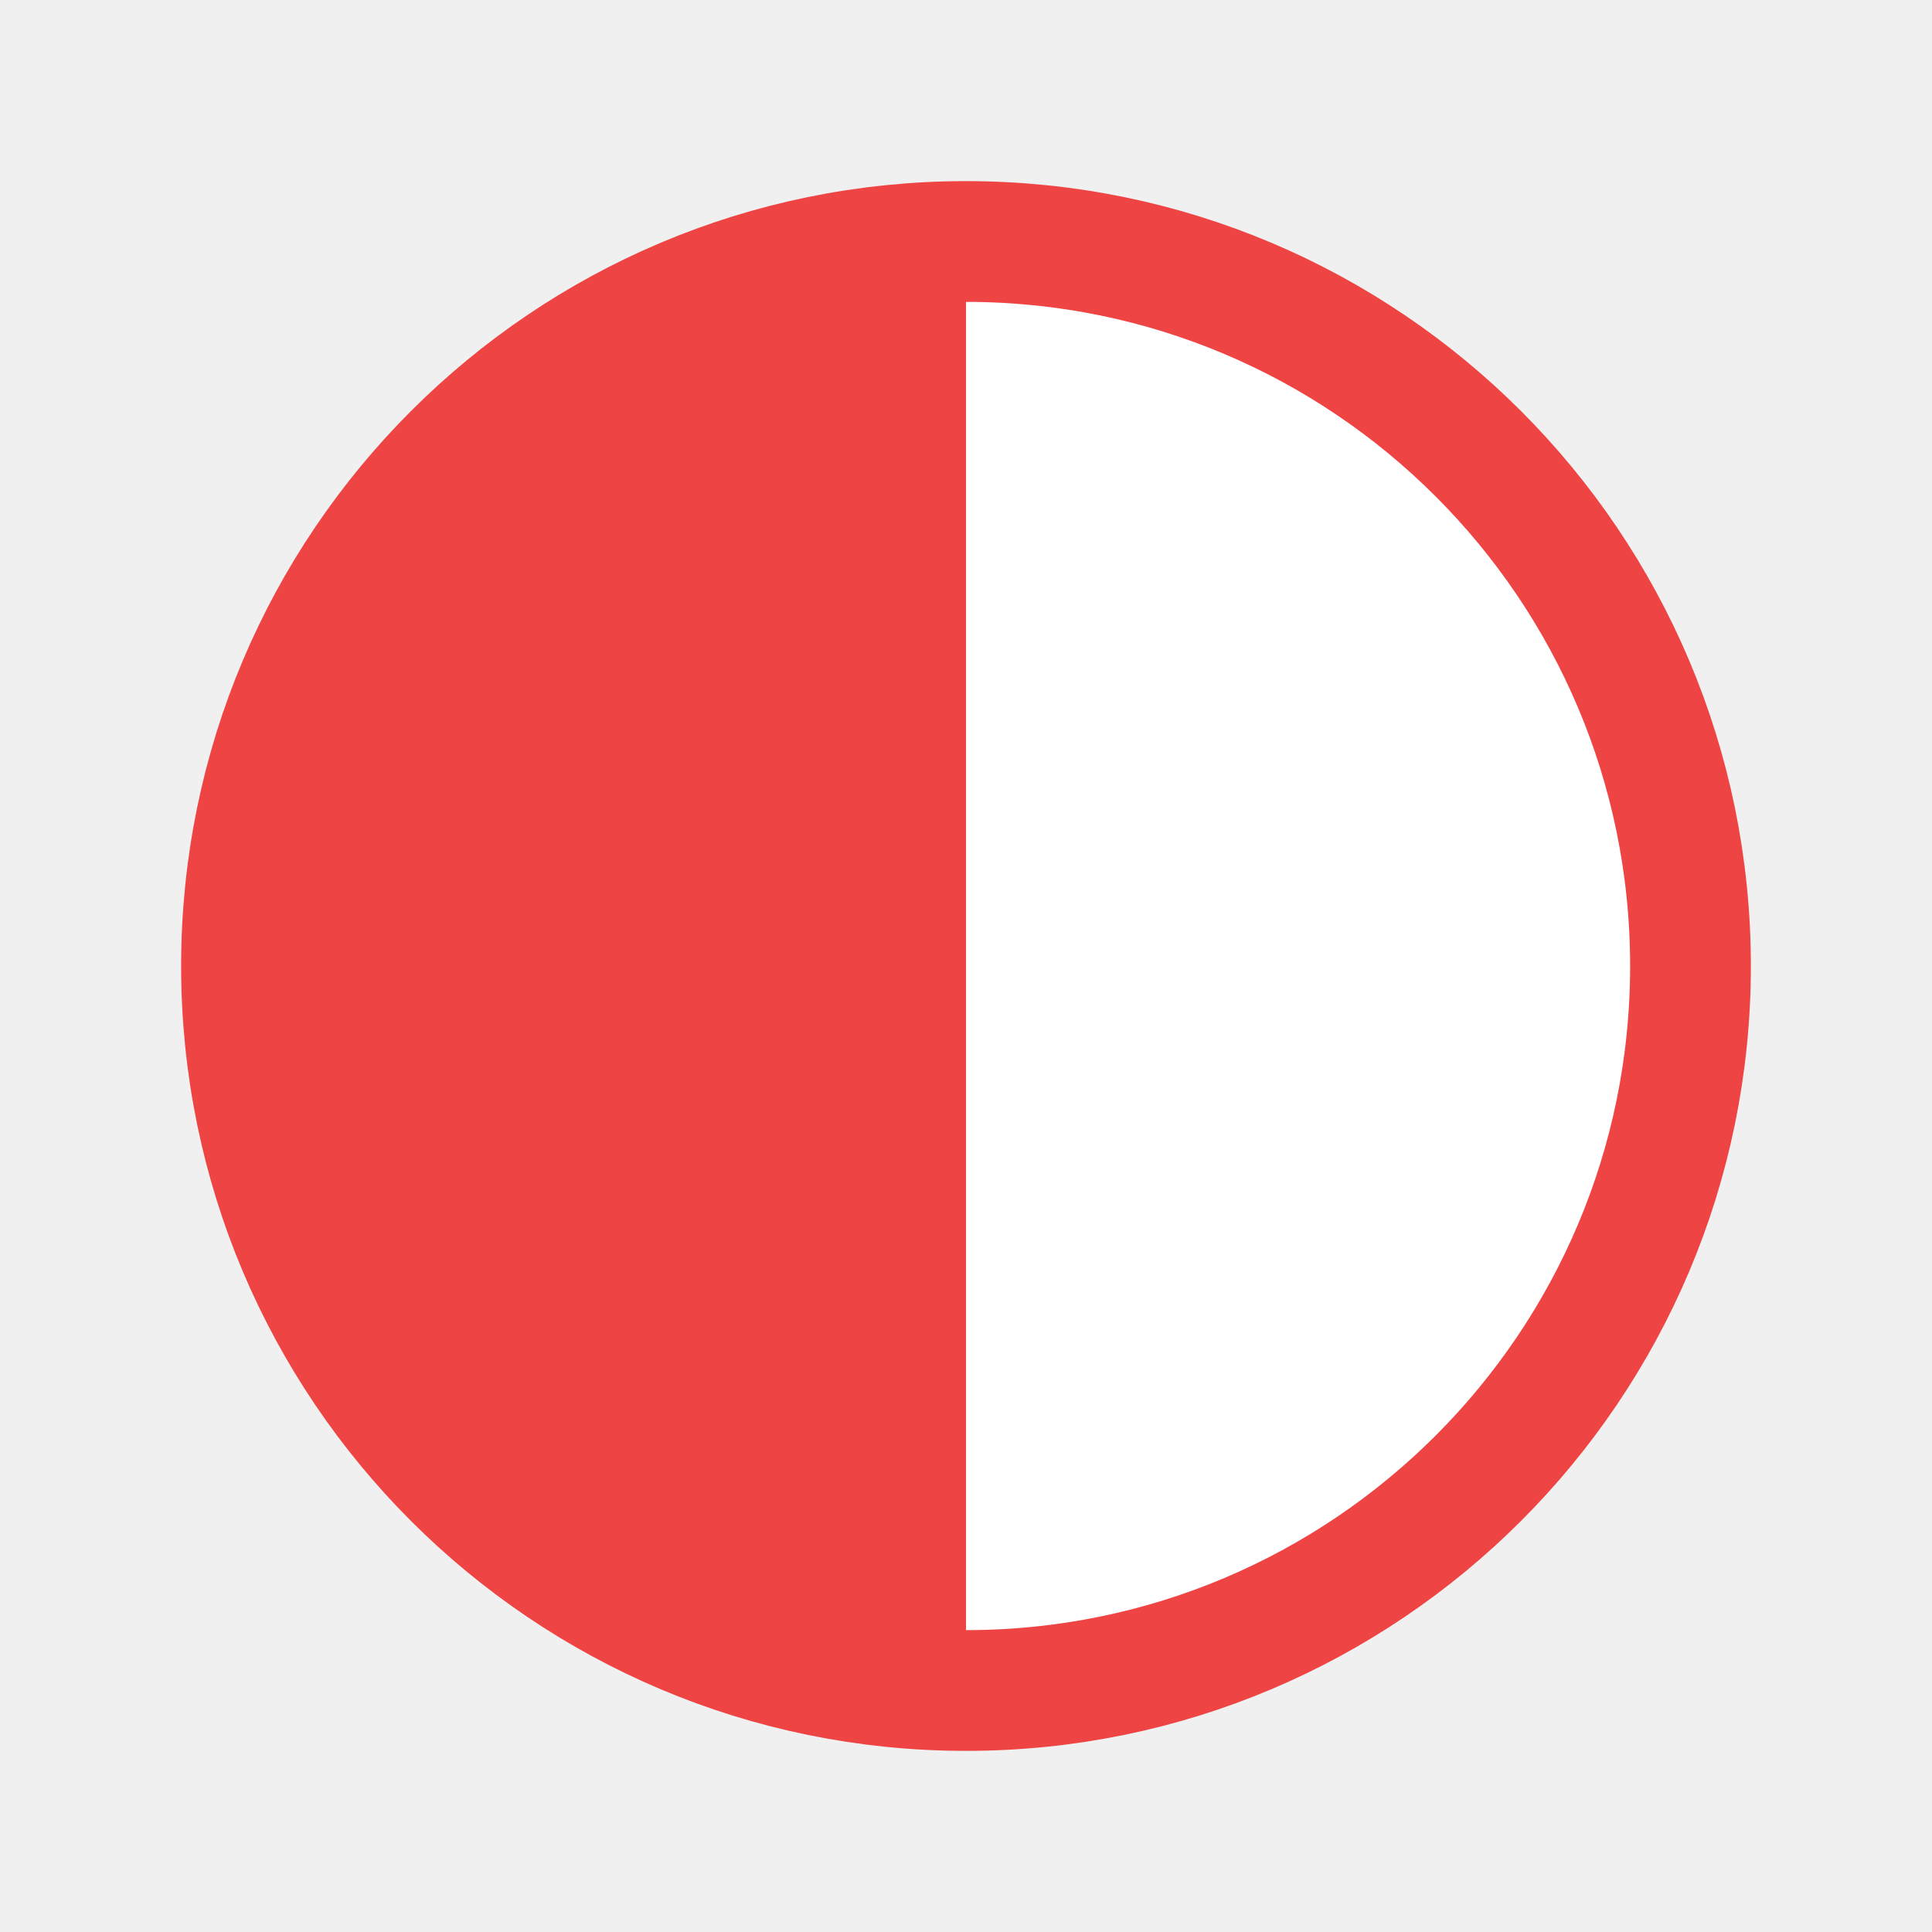
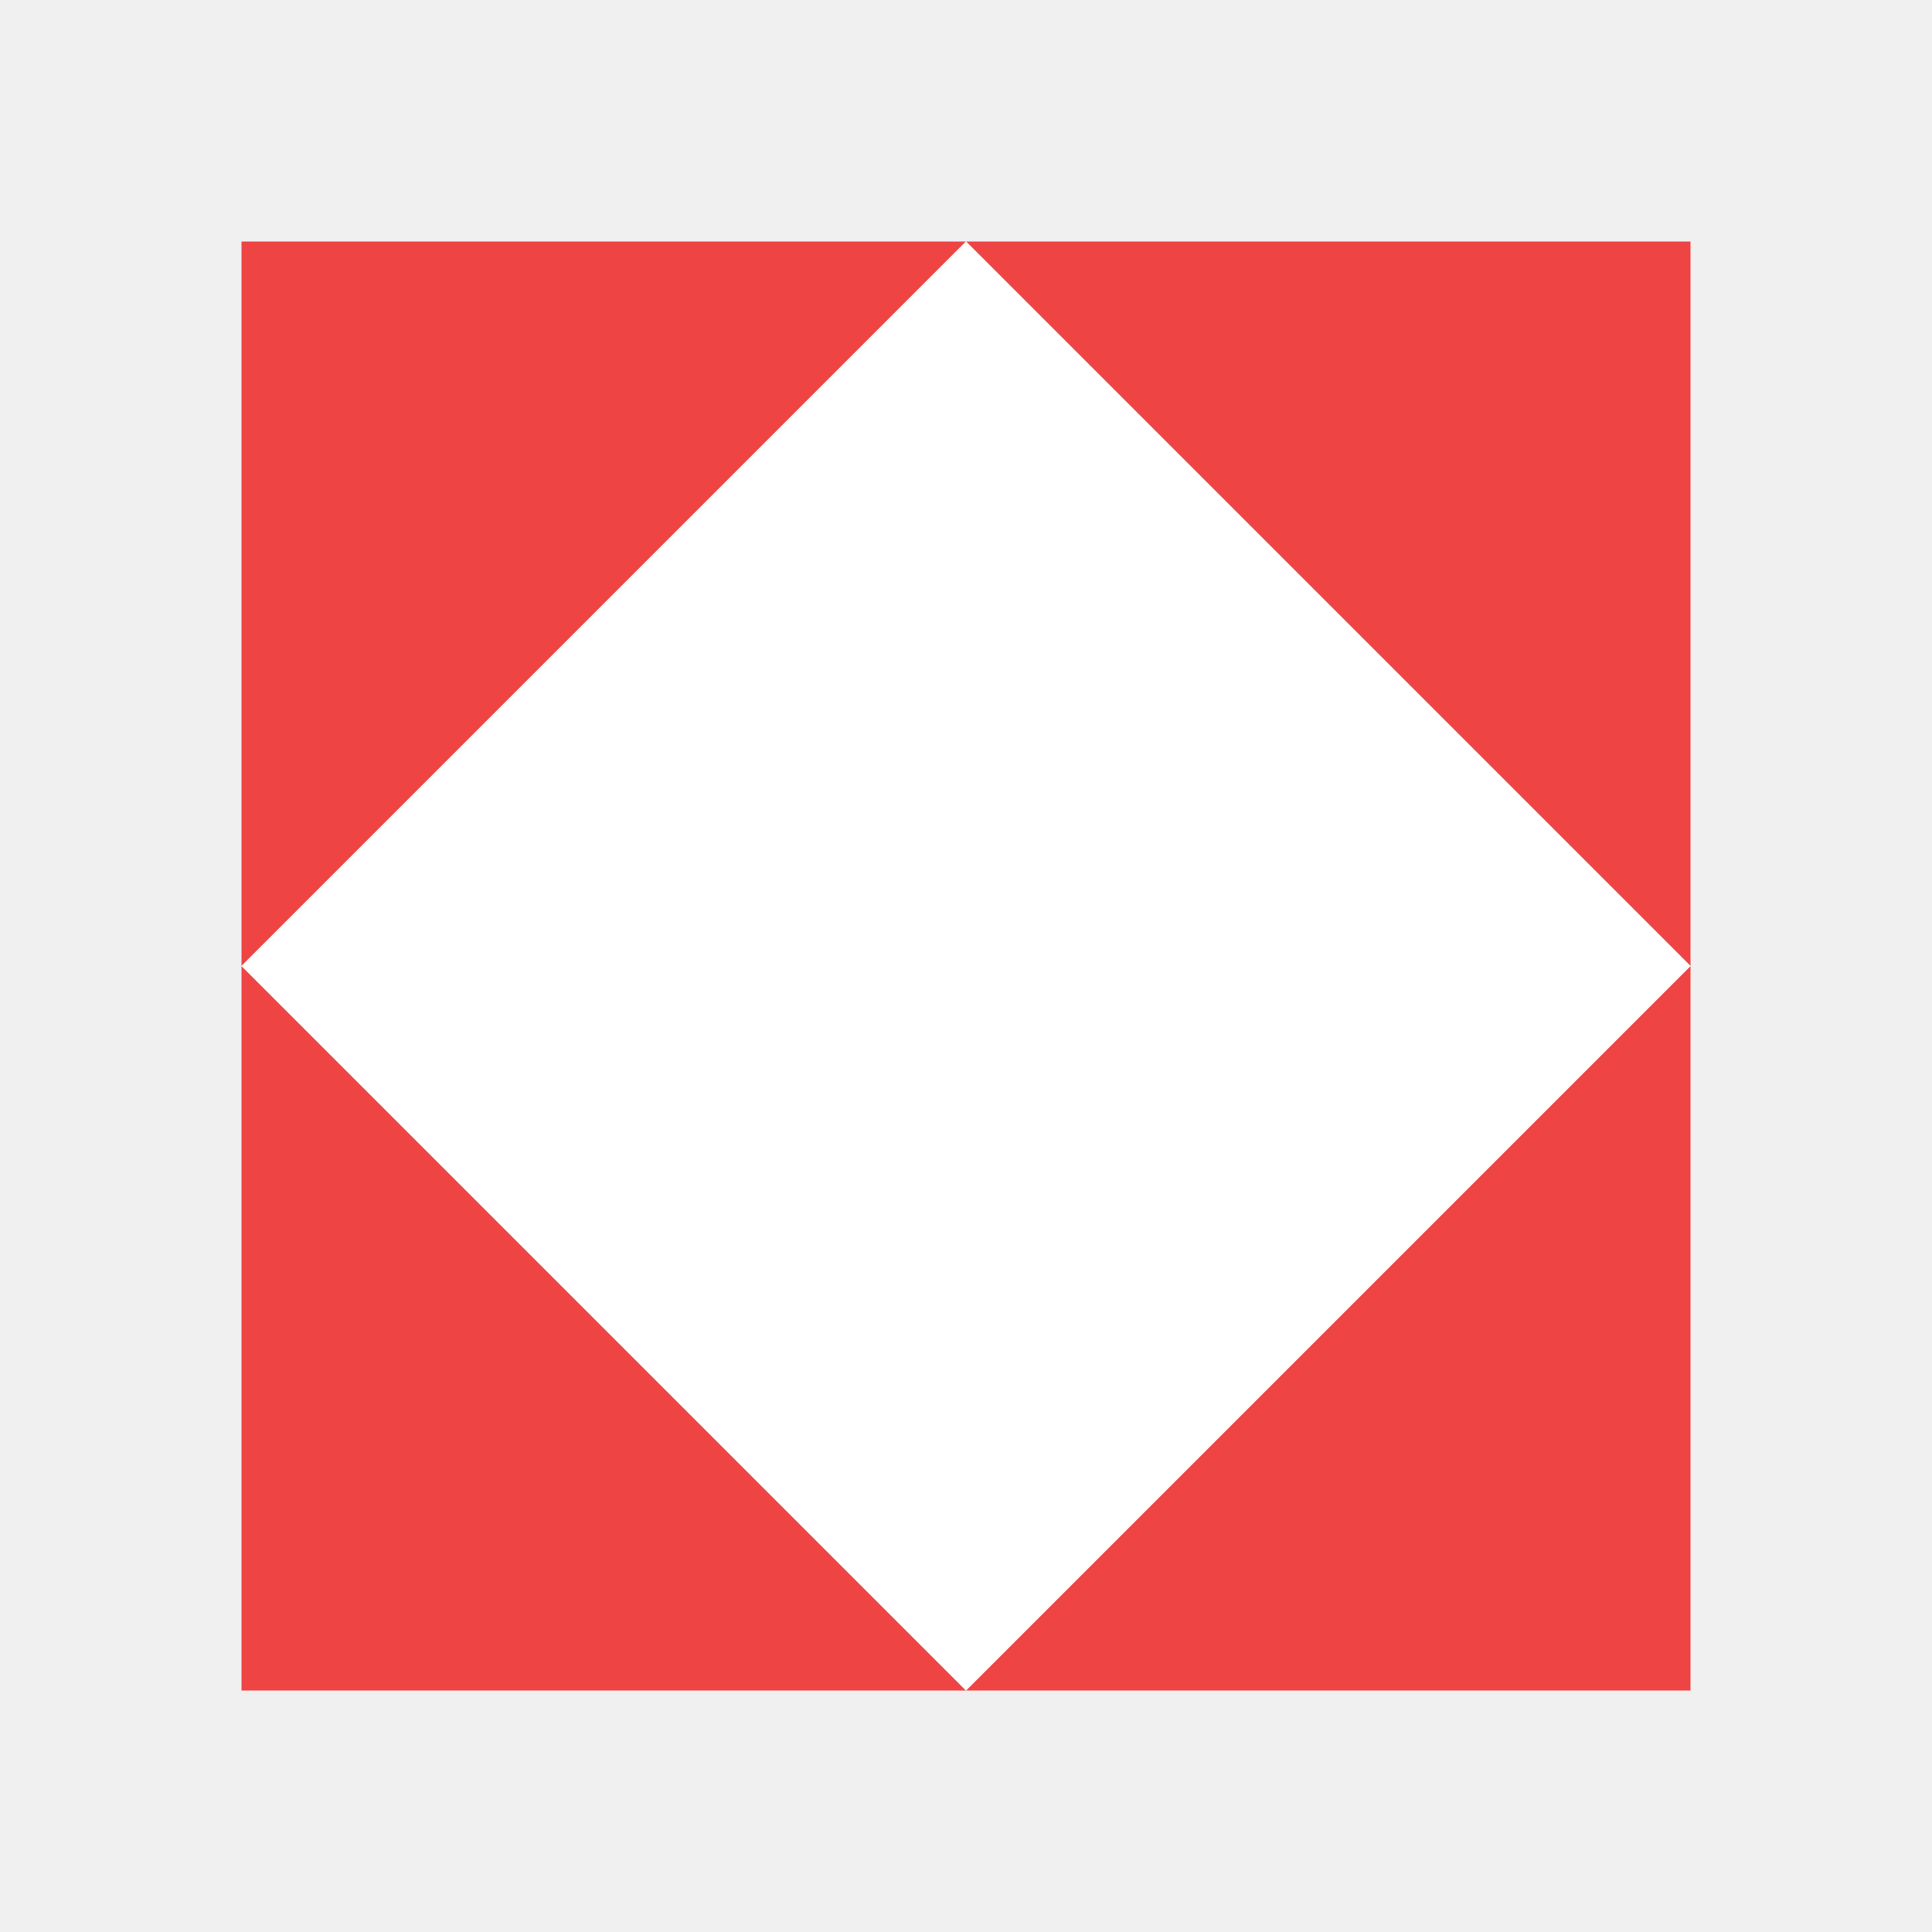
<svg xmlns="http://www.w3.org/2000/svg" width="16" height="16" viewBox="0 0 16 16" version="1.1" id="svg1">
  <defs id="defs1" />
-   <circle style="fill:white;stroke:#ef4444;stroke-width:1;stroke-dasharray:none" id="path1" cx="8" cy="8" r="6" />
-   <path style="fill:#ef4444;stroke:none;stroke-width:2;stroke-dasharray:none" id="path1-2" d="M 8,14 A 6,6 0 0 1 2,8 6,6 0 0 1 8,2" />
+   <g id="layer1">
+     <path style="fill:#ef4444;stroke:none" d="m 2,8 6,6 H 2 Z" id="path1" />
+     <path style="fill:#ef4444;stroke:none" d="M 2,8 8,2 H 2 Z" id="path1-8" />
+     <path style="fill:#ef4444;stroke:none" d="m 14,8 -6,6 h 6 z" id="path1-7" />
+     <path style="fill:#ef4444;stroke:none" d="M 14,8 8,2 h 6 z" id="path1-8-0" />
+     <path style="fill:white;stroke:none" d="M 8,2 14,8 8,14 2,8 Z" id="path2" />
+   </g>
</svg>
